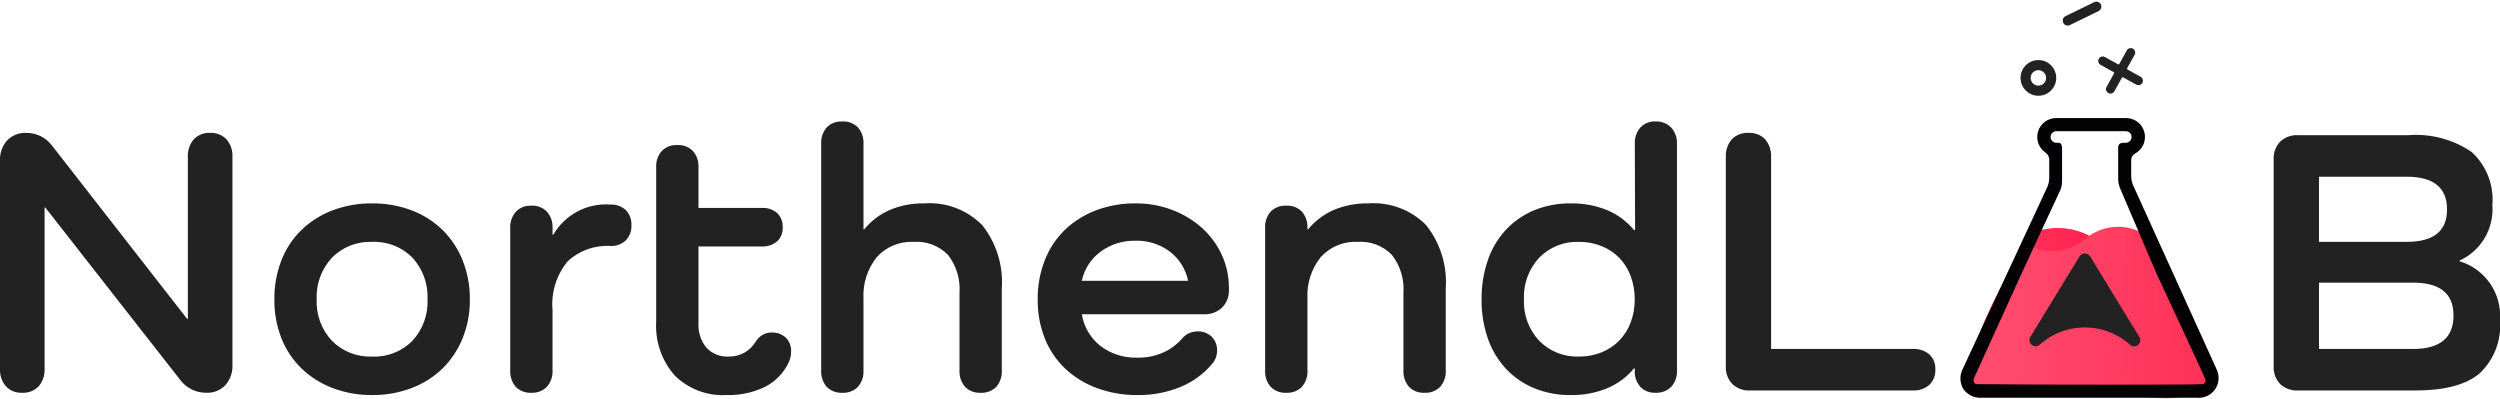
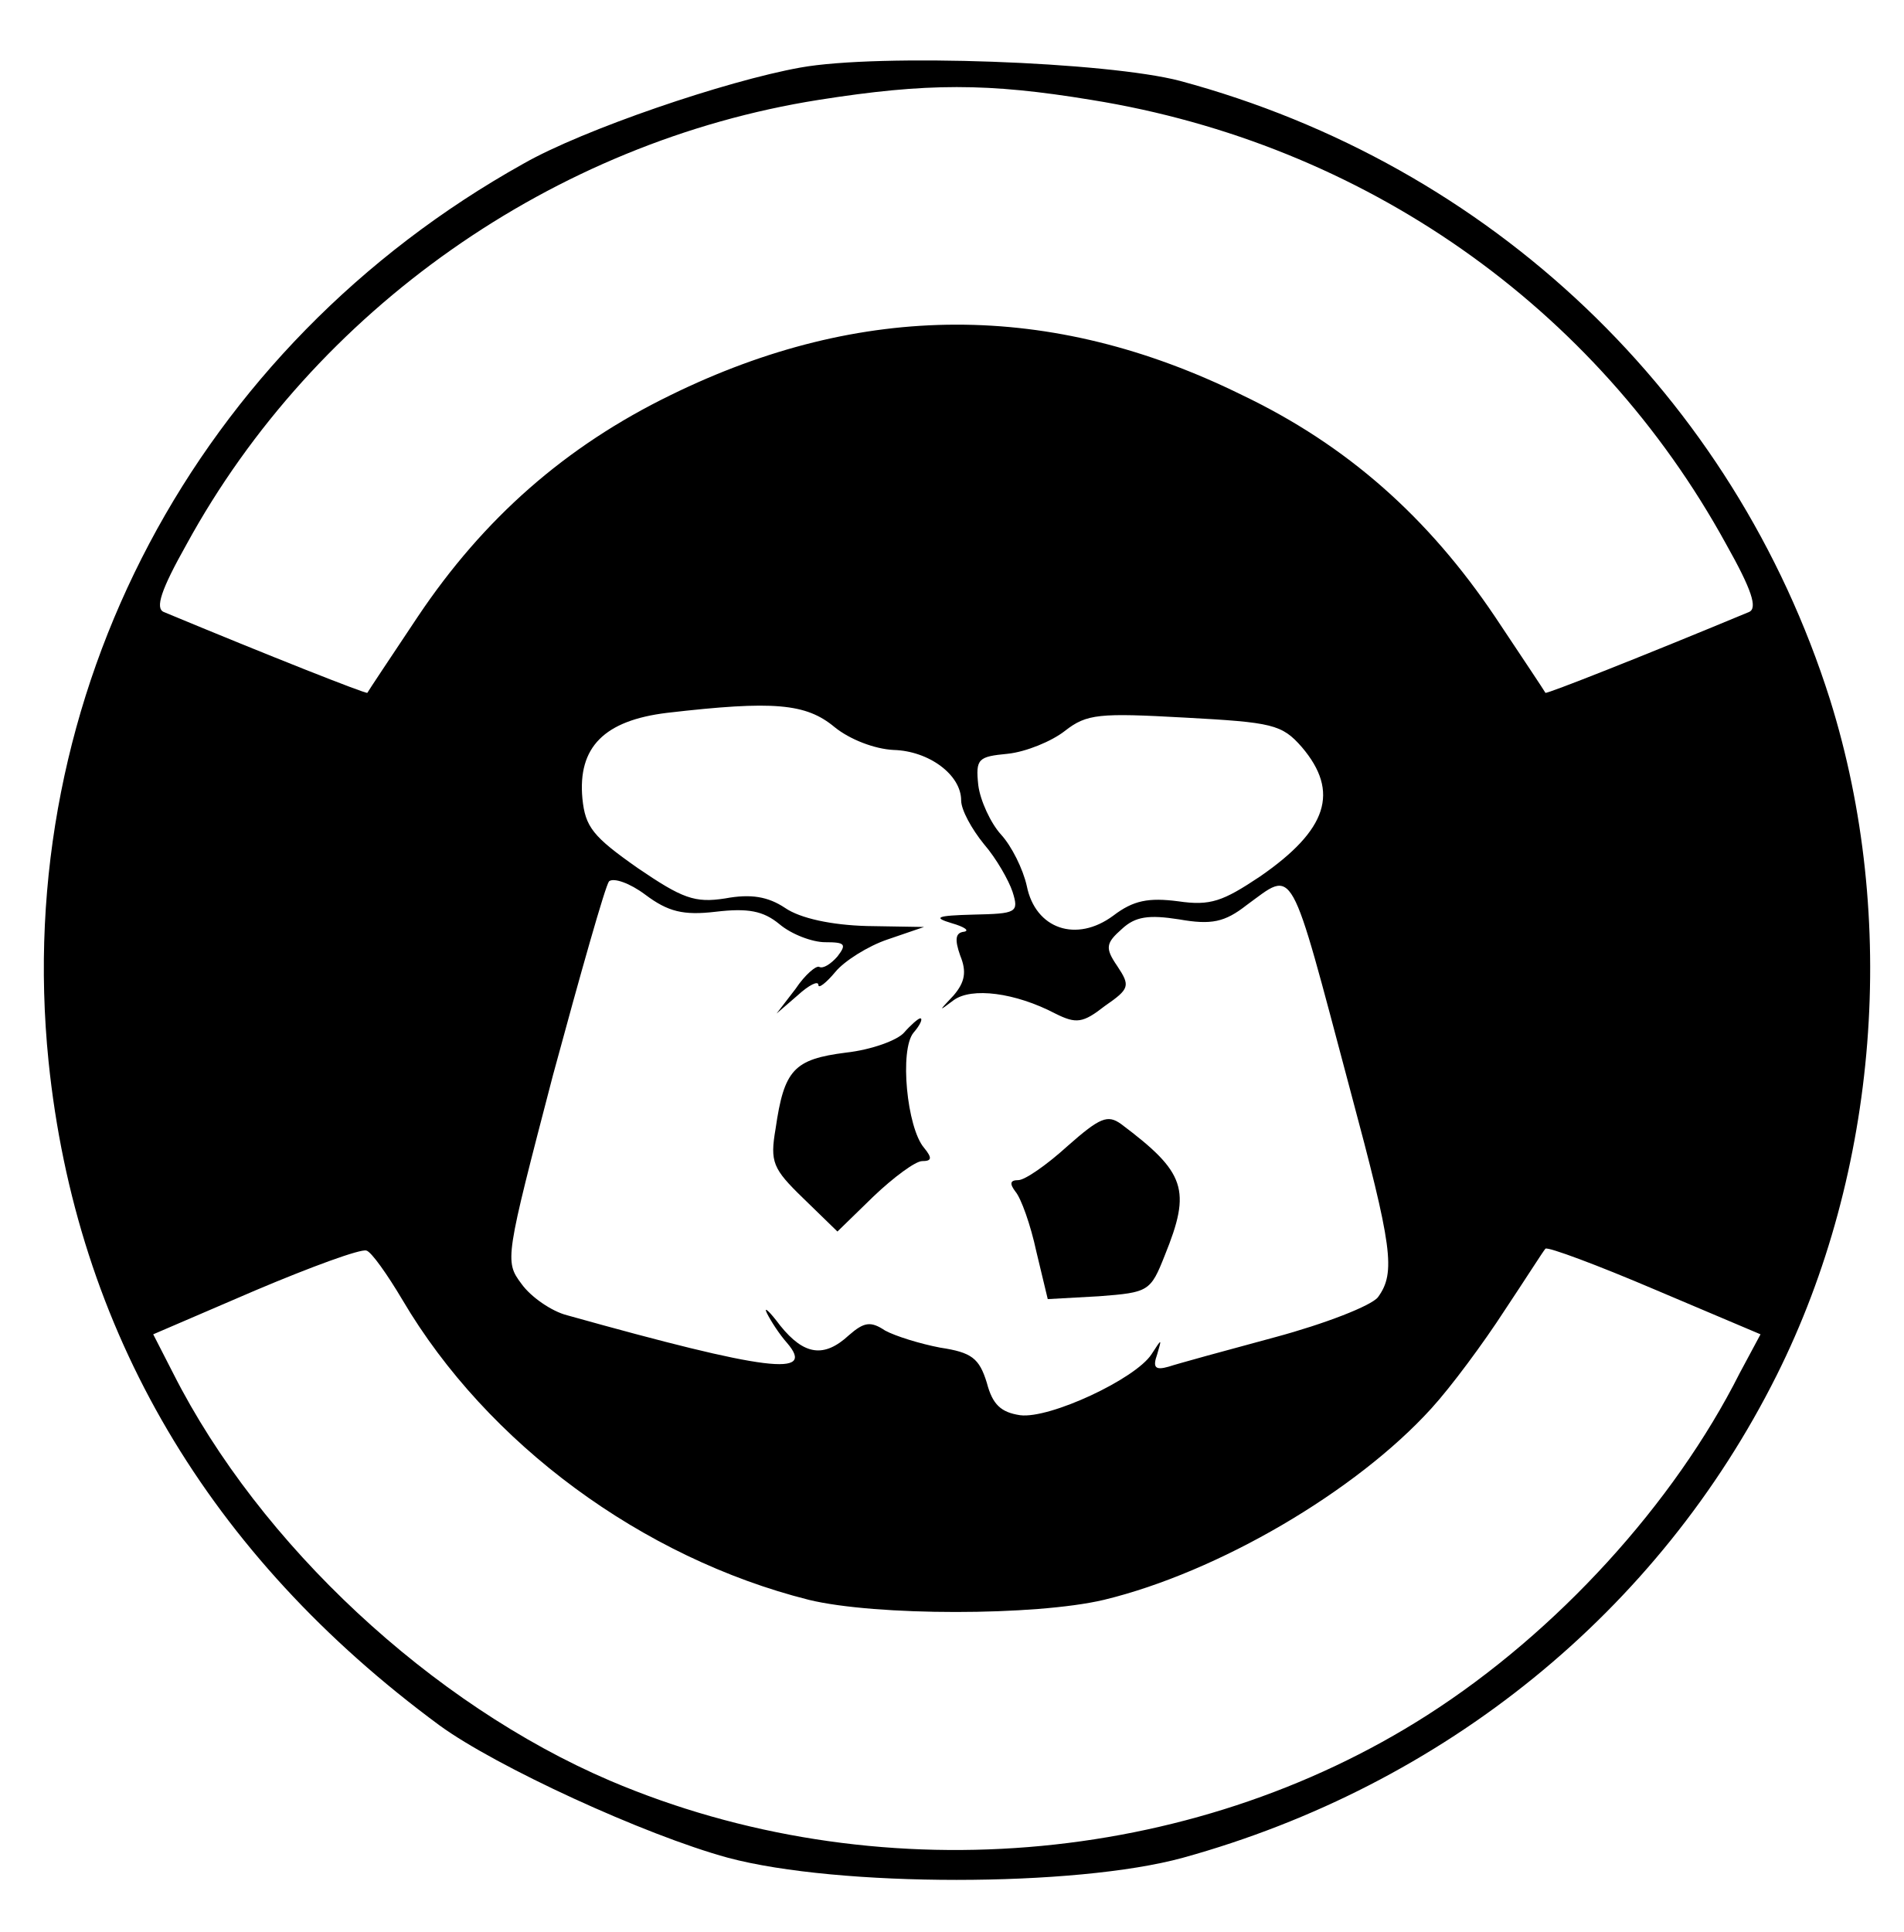
- <svg xmlns="http://www.w3.org/2000/svg" width="196.82" height="31.353" viewBox="0 0 196.82 31.353">
-   <defs>
-     <linearGradient id="linear-gradient" y1="0.324" x2="1" y2="0.336" gradientUnits="objectBoundingBox">
-       <stop offset="0" stop-color="#ff3158" />
-       <stop offset="1" stop-color="#ff1249" />
-     </linearGradient>
-     <linearGradient id="linear-gradient-2" y1="0.29" x2="1" y2="0.303" gradientUnits="objectBoundingBox">
-       <stop offset="0" stop-color="#ff4e70" />
-       <stop offset="1" stop-color="#ff3158" />
-     </linearGradient>
-   </defs>
-   <g id="Group_1709" data-name="Group 1709" transform="translate(278.14 3063.742)">
-     <path id="add" d="M3.6,1.622H2.4a.071.071,0,0,1-.071-.071V.353a.353.353,0,1,0-.705,0v1.2a.071.071,0,0,1-.071.071H.353a.353.353,0,0,0,0,.705h1.2a.071.071,0,0,1,.071.071V3.6a.353.353,0,1,0,.705,0V2.4A.071.071,0,0,1,2.4,2.327H3.6a.353.353,0,0,0,0-.705Zm0,0" transform="matrix(0.875, 0.485, -0.485, 0.875, -111.961, -3060.853)" fill="#222" />
-     <path id="minus" d="M2.9,0H.386a.391.391,0,0,0,0,.782H2.9A.391.391,0,0,0,2.9,0Z" transform="matrix(0.899, -0.438, 0.438, 0.899, -115.874, -3062.302)" fill="#222" />
-     <g id="Ellipse_359" data-name="Ellipse 359" transform="translate(-119.07 -3059.017)" fill="none" stroke="#222" stroke-width="0.8">
-       <circle cx="1.408" cy="1.408" r="1.408" stroke="none" />
-       <circle cx="1.408" cy="1.408" r="1.008" fill="none" />
-     </g>
-     <path id="Path_29943" data-name="Path 29943" d="M16.5-10.17a4.479,4.479,0,0,1,3.18,4.62,5.184,5.184,0,0,1-1.6,4.2Q16.47,0,13.05,0H3.78A1.906,1.906,0,0,1,2.37-.51a1.906,1.906,0,0,1-.51-1.41V-18.18a1.908,1.908,0,0,1,.509-1.41,1.9,1.9,0,0,1,1.408-.51h8.685a7.768,7.768,0,0,1,5,1.335A5.08,5.08,0,0,1,19.08-14.61a4.437,4.437,0,0,1-2.58,4.38ZM12.33-11.7q3.18,0,3.18-2.55,0-2.58-3.18-2.58H5.43v5.13Zm.51,8.43q3.18,0,3.18-2.64,0-2.58-3.18-2.58H5.43v5.22Z" transform="translate(-101 -3033)" fill="#222" />
-     <path id="Path_29942" data-name="Path 29942" d="M18.39-20.28a1.677,1.677,0,0,1,1.305.51,1.97,1.97,0,0,1,.465,1.38V-2.01a2.249,2.249,0,0,1-.555,1.59,1.962,1.962,0,0,1-1.515.6A2.558,2.558,0,0,1,16.02-.87L5.43-14.4H5.37V-1.71A1.97,1.97,0,0,1,4.905-.33,1.677,1.677,0,0,1,3.6.18,1.639,1.639,0,0,1,2.325-.33,1.97,1.97,0,0,1,1.86-1.71V-18.09a2.249,2.249,0,0,1,.555-1.59,1.962,1.962,0,0,1,1.515-.6,2.5,2.5,0,0,1,2.04,1.02L16.59-5.64h.06V-18.39a1.97,1.97,0,0,1,.465-1.38A1.639,1.639,0,0,1,18.39-20.28ZM23.46-7.17a8.263,8.263,0,0,1,.554-3.075,6.757,6.757,0,0,1,1.572-2.385,7.217,7.217,0,0,1,2.44-1.545,8.537,8.537,0,0,1,3.129-.555,8.537,8.537,0,0,1,3.129.555,7.055,7.055,0,0,1,2.425,1.545,7.039,7.039,0,0,1,1.572,2.385A8.07,8.07,0,0,1,38.85-7.17a7.957,7.957,0,0,1-.569,3.06,7.073,7.073,0,0,1-1.572,2.37A7.055,7.055,0,0,1,34.284-.2,8.537,8.537,0,0,1,31.155.36,8.537,8.537,0,0,1,28.026-.2a7.217,7.217,0,0,1-2.44-1.545,6.786,6.786,0,0,1-1.572-2.37A8.147,8.147,0,0,1,23.46-7.17Zm3.33,0a4.485,4.485,0,0,0,1.2,3.255A4.2,4.2,0,0,0,31.155-2.67a4.186,4.186,0,0,0,3.176-1.245A4.518,4.518,0,0,0,35.52-7.17a4.559,4.559,0,0,0-1.189-3.285A4.186,4.186,0,0,0,31.155-11.7a4.2,4.2,0,0,0-3.161,1.245A4.525,4.525,0,0,0,26.79-7.17Zm23.13-7.47a1.662,1.662,0,0,1,1.2.431,1.588,1.588,0,0,1,.45,1.2,1.588,1.588,0,0,1-.45,1.2,1.662,1.662,0,0,1-1.2.431,4.536,4.536,0,0,0-3.36,1.2,5.282,5.282,0,0,0-1.2,3.85v4.722a1.834,1.834,0,0,1-.439,1.309A1.6,1.6,0,0,1,43.695.18a1.6,1.6,0,0,1-1.226-.465A1.827,1.827,0,0,1,42.03-1.59V-12.78a1.838,1.838,0,0,1,.439-1.29,1.578,1.578,0,0,1,1.226-.48,1.586,1.586,0,0,1,1.226.475A1.809,1.809,0,0,1,45.36-12.8v.535h.06A4.8,4.8,0,0,1,49.92-14.64ZM64.14-3.03a1.923,1.923,0,0,1-.21.87A4.136,4.136,0,0,1,62.055-.27,6.544,6.544,0,0,1,59.07.36a5.39,5.39,0,0,1-4.082-1.53A5.9,5.9,0,0,1,53.52-5.43V-17.55a1.827,1.827,0,0,1,.439-1.305,1.6,1.6,0,0,1,1.226-.465,1.6,1.6,0,0,1,1.226.465,1.827,1.827,0,0,1,.439,1.305v3.18h4.98a1.715,1.715,0,0,1,1.215.4,1.462,1.462,0,0,1,.435,1.125,1.424,1.424,0,0,1-.435,1.1,1.715,1.715,0,0,1-1.215.405H56.85v6a2.836,2.836,0,0,0,.63,1.98,2.238,2.238,0,0,0,1.74.69,2.455,2.455,0,0,0,1.26-.315,2.457,2.457,0,0,0,.87-.855,1.645,1.645,0,0,1,.525-.525,1.368,1.368,0,0,1,.735-.2,1.579,1.579,0,0,1,1.1.39A1.452,1.452,0,0,1,64.14-3.03Zm10.5-11.7a5.814,5.814,0,0,1,4.545,1.71A7.193,7.193,0,0,1,80.73-8.04v6.45a1.827,1.827,0,0,1-.439,1.305A1.6,1.6,0,0,1,79.065.18a1.6,1.6,0,0,1-1.226-.465A1.827,1.827,0,0,1,77.4-1.59V-7.68a4.37,4.37,0,0,0-.911-3,3.439,3.439,0,0,0-2.7-1.02,3.643,3.643,0,0,0-2.9,1.2A4.807,4.807,0,0,0,69.84-7.23v5.64A1.827,1.827,0,0,1,69.4-.285,1.6,1.6,0,0,1,68.175.18a1.6,1.6,0,0,1-1.226-.465A1.827,1.827,0,0,1,66.51-1.59V-19.41a1.827,1.827,0,0,1,.439-1.305,1.6,1.6,0,0,1,1.226-.465,1.6,1.6,0,0,1,1.226.465,1.827,1.827,0,0,1,.439,1.305v6.72h.06a5.344,5.344,0,0,1,1.965-1.5A6.637,6.637,0,0,1,74.64-14.73Zm16.62,2.94a4.485,4.485,0,0,0-2.745.855,3.824,3.824,0,0,0-1.485,2.3H95.4a3.9,3.9,0,0,0-1.44-2.3A4.293,4.293,0,0,0,91.26-11.79Zm6.06,9.66A6.476,6.476,0,0,1,94.815-.285a8.613,8.613,0,0,1-3.4.645A8.984,8.984,0,0,1,88.185-.2,7.335,7.335,0,0,1,85.7-1.74a6.689,6.689,0,0,1-1.59-2.37,8.132,8.132,0,0,1-.555-3.06,8.248,8.248,0,0,1,.555-3.075A6.758,6.758,0,0,1,85.68-12.63a7.231,7.231,0,0,1,2.445-1.545,8.569,8.569,0,0,1,3.135-.555,7.959,7.959,0,0,1,2.91.525,7.455,7.455,0,0,1,2.34,1.425,6.454,6.454,0,0,1,1.545,2.115A6.172,6.172,0,0,1,98.61-8.07v.15a1.857,1.857,0,0,1-.54,1.395A1.937,1.937,0,0,1,96.66-6H87.03A4,4,0,0,0,88.5-3.5a4.58,4.58,0,0,0,2.91.915A4.743,4.743,0,0,0,93.465-3,4.231,4.231,0,0,0,94.89-4.05a1.561,1.561,0,0,1,1.23-.6,1.54,1.54,0,0,1,1.14.42,1.5,1.5,0,0,1,.42,1.11A1.549,1.549,0,0,1,97.32-2.13Zm12.27-12.6a5.814,5.814,0,0,1,4.545,1.71,7.193,7.193,0,0,1,1.545,4.98v6.45a1.827,1.827,0,0,1-.439,1.305,1.6,1.6,0,0,1-1.226.465,1.6,1.6,0,0,1-1.226-.465,1.827,1.827,0,0,1-.439-1.305V-7.68a4.37,4.37,0,0,0-.911-3,3.439,3.439,0,0,0-2.7-1.02,3.643,3.643,0,0,0-2.9,1.2,4.807,4.807,0,0,0-1.046,3.27v5.64a1.827,1.827,0,0,1-.439,1.305,1.6,1.6,0,0,1-1.226.465A1.6,1.6,0,0,1,101.9-.285a1.827,1.827,0,0,1-.439-1.305V-12.78a1.827,1.827,0,0,1,.439-1.305,1.6,1.6,0,0,1,1.226-.465,1.6,1.6,0,0,1,1.226.465,1.827,1.827,0,0,1,.439,1.305v.09h.06a5.344,5.344,0,0,1,1.965-1.5A6.637,6.637,0,0,1,109.59-14.73Zm22.6-6.45a1.627,1.627,0,0,1,1.241.48,1.8,1.8,0,0,1,.454,1.29V-1.59a1.79,1.79,0,0,1-.454,1.305,1.655,1.655,0,0,1-1.241.465A1.565,1.565,0,0,1,131-.285a1.826,1.826,0,0,1-.439-1.305v-.15h-.06a5.461,5.461,0,0,1-2.1,1.56,7.251,7.251,0,0,1-2.88.54,7.391,7.391,0,0,1-2.88-.54,6.4,6.4,0,0,1-2.22-1.53A6.733,6.733,0,0,1,119-4.08a9.105,9.105,0,0,1-.5-3.09,9.235,9.235,0,0,1,.5-3.105,6.71,6.71,0,0,1,1.425-2.385,6.4,6.4,0,0,1,2.22-1.53,7.391,7.391,0,0,1,2.88-.54,7.251,7.251,0,0,1,2.88.54,5.461,5.461,0,0,1,2.1,1.56h.083l-.023-6.78A1.838,1.838,0,0,1,131-20.7,1.54,1.54,0,0,1,132.195-21.18Zm-6.03,18.51A4.678,4.678,0,0,0,127.941-3a4.078,4.078,0,0,0,1.4-.93,4.119,4.119,0,0,0,.9-1.425,5.033,5.033,0,0,0,.316-1.815A5.155,5.155,0,0,0,130.244-9a4.092,4.092,0,0,0-.9-1.44,4.078,4.078,0,0,0-1.4-.93,4.678,4.678,0,0,0-1.776-.33,4.161,4.161,0,0,0-3.131,1.245,4.525,4.525,0,0,0-1.2,3.285,4.485,4.485,0,0,0,1.2,3.255A4.161,4.161,0,0,0,126.165-2.67Zm26.295-.6a1.89,1.89,0,0,1,1.29.42,1.509,1.509,0,0,1,.48,1.2,1.556,1.556,0,0,1-.48,1.215A1.848,1.848,0,0,1,152.46,0H139.65a1.906,1.906,0,0,1-1.41-.51,1.906,1.906,0,0,1-.51-1.41V-18.36a2.015,2.015,0,0,1,.465-1.41,1.715,1.715,0,0,1,1.335-.51,1.677,1.677,0,0,1,1.3.51,2.015,2.015,0,0,1,.465,1.41V-3.27Z" transform="translate(-280 -3033)" fill="#222" />
-     <path id="Path_28989" data-name="Path 28989" d="M2027.966,2407.858a5.4,5.4,0,0,1,5.563.62c3.925,1.087,4.705.56,4.705.56s1.923,10.548-5.248,11.13S2027.966,2407.858,2027.966,2407.858Z" transform="translate(-2146.378 -5453.15)" fill="url(#linear-gradient)" />
-     <path id="Path_28990" data-name="Path 28990" d="M2037.5,2407.811a3.954,3.954,0,0,0-5.536-.409,4.021,4.021,0,0,1-4.7.409s-4.756,7.383-4.332,10.574c.9,2.325,6.238.685,9.273.927,3.305.264,8.276,1.75,9.547-.927C2041.5,2415.248,2037.555,2407.878,2037.5,2407.811Z" transform="translate(-2145.912 -5452.35)" fill="url(#linear-gradient-2)" />
-     <path id="Path_28991" data-name="Path 28991" d="M22.312,19.713,15.752,5.255a2,2,0,0,1-.135-.661V3.262a.6.6,0,0,1,.318-.475A1.486,1.486,0,0,0,15.211,0h-5.5a1.488,1.488,0,0,0-.846,2.714.691.691,0,0,1,.3.505V4.758a1.838,1.838,0,0,1-.145.656L2.369,19.72a1.645,1.645,0,0,0,.024,1.6,1.646,1.646,0,0,0,1.439.7h16.96a1.564,1.564,0,0,0,1.52-2.3Zm-.948.656s.364.554-.217.581c0,.053-13.11.052-17.587,0-.554,0-.29-.534-.29-.534,0-.016,3.7-8.143,3.78-8.315l3-6.459a1.825,1.825,0,0,0,.124-.656V2.342c0-.217-.105-.393-.234-.393H9.708a.459.459,0,0,1,0-.917h5.5a.459.459,0,0,1,0,.917H14.9a.358.358,0,0,0-.307.393V4.806a2,2,0,0,0,.124.661l2.828,6.63C17.623,12.271,21.411,20.385,21.364,20.369Z" transform="translate(-125.973 -3054.447)" fill="#030104" />
-     <g id="Group_1040" data-name="Group 1040" transform="translate(-118.367 -3043.792)">
-       <path id="Path_28966" data-name="Path 28966" d="M120.962,6.575,117.087.233a.486.486,0,0,0-.829,0l-3.875,6.342a.486.486,0,0,0,.742.612,5.311,5.311,0,0,1,7.1,0,.485.485,0,0,0,.742-.611Z" transform="translate(-112.311)" fill="#222" />
-     </g>
+ <svg xmlns="http://www.w3.org/2000/svg" version="1.0" width="200pt" height="203pt" viewBox="0 0 200 203" preserveAspectRatio="xMidYMid meet">
+   <g transform="translate(0,203) scale(0.1,-0.1)" fill="#000000" stroke="none">
+     <path d="M841 1959 c-78 -14 -228 -65 -291 -101 -344 -192 -538 -558 -499 -943 29 -283 168 -519 411 -698 59 -43 215 -115 303 -139 116 -31 365 -31 478 0 275 76 500 259 624 507 107 214 128 480 56 710 -101 319 -356 562 -683 650 -76 20 -316 29 -399 14z m306 -34 c286 -46 530 -217 667 -467 27 -48 33 -67 24 -71 -113 -47 -212 -86 -214 -85 -1 2 -25 38 -53 80 -70 104 -155 180 -266 233 -201 99 -400 98 -600 0 -111 -54 -197 -130 -266 -233 -28 -42 -52 -78 -53 -80 -2 -1 -101 38 -214 85 -9 4 -3 23 24 71 135 247 386 423 664 467 114 18 178 18 287 0z m-270 -659 c16 -13 42 -23 62 -24 37 -1 71 -26 71 -53 0 -10 11 -30 24 -46 13 -15 26 -38 30 -50 7 -22 4 -23 -41 -24 -39 -1 -43 -3 -23 -9 14 -4 19 -8 13 -9 -9 -1 -10 -8 -4 -25 7 -17 5 -28 -7 -42 -16 -17 -16 -17 0 -5 19 14 65 8 107 -14 22 -11 29 -10 52 8 26 18 27 21 13 42 -13 19 -12 24 5 39 14 13 28 15 60 10 34 -6 48 -3 71 15 51 37 44 49 109 -195 44 -164 48 -191 29 -217 -7 -9 -56 -28 -108 -42 -52 -14 -103 -28 -112 -31 -14 -4 -17 -1 -12 13 5 17 5 17 -6 0 -17 -26 -107 -68 -138 -64 -20 3 -29 11 -35 34 -8 26 -16 32 -49 37 -21 4 -47 12 -58 18 -15 10 -22 9 -38 -5 -26 -24 -47 -21 -72 10 -12 16 -18 21 -14 13 4 -8 13 -22 21 -31 31 -36 -20 -30 -231 29 -16 4 -38 19 -48 33 -18 24 -17 27 33 219 29 107 55 199 59 204 5 4 22 -2 38 -14 24 -18 40 -22 74 -18 34 4 50 1 67 -13 13 -11 35 -19 48 -19 21 0 23 -2 13 -15 -7 -8 -15 -13 -19 -11 -3 2 -15 -8 -25 -23 l-20 -26 22 19 c12 11 22 16 22 11 0 -4 8 2 18 14 9 11 34 27 55 34 l38 13 -60 1 c-37 1 -70 8 -86 19 -18 12 -36 15 -63 10 -32 -5 -45 0 -92 32 -47 33 -55 43 -58 73 -5 54 23 82 89 90 112 13 146 10 176 -15z m491 -21 c40 -47 27 -87 -44 -136 -39 -26 -52 -31 -86 -26 -31 4 -47 1 -68 -15 -39 -29 -82 -14 -91 31 -4 18 -16 42 -27 54 -11 12 -22 36 -24 52 -3 28 0 30 31 33 19 2 46 13 60 24 23 18 36 19 126 14 92 -5 102 -7 123 -31z m-945 -581 c89 -151 252 -271 427 -315 70 -17 238 -17 310 0 120 29 265 114 344 201 21 23 55 69 77 103 22 33 41 63 43 65 3 2 54 -17 115 -43 l111 -47 -22 -41 c-69 -137 -192 -272 -328 -359 -250 -160 -582 -187 -859 -69 -187 80 -368 248 -459 428 l-21 41 107 46 c59 25 111 44 117 42 5 -1 22 -25 38 -52z" />
+     <path d="M950 945 c-7 -8 -34 -18 -61 -21 -55 -7 -65 -18 -74 -80 -6 -35 -3 -42 29 -73 l36 -35 38 37 c21 20 44 37 51 37 10 0 11 3 2 14 -18 21 -26 103 -11 121 7 8 10 15 7 15 -2 0 -10 -7 -17 -15z" />
+     <path d="M1122 826 c-22 -20 -45 -36 -52 -36 -9 0 -9 -4 -3 -12 6 -7 16 -35 22 -63 l12 -50 54 3 c52 4 54 5 69 43 28 69 22 87 -46 138 -14 10 -22 7 -56 -23z" />
  </g>
</svg>
